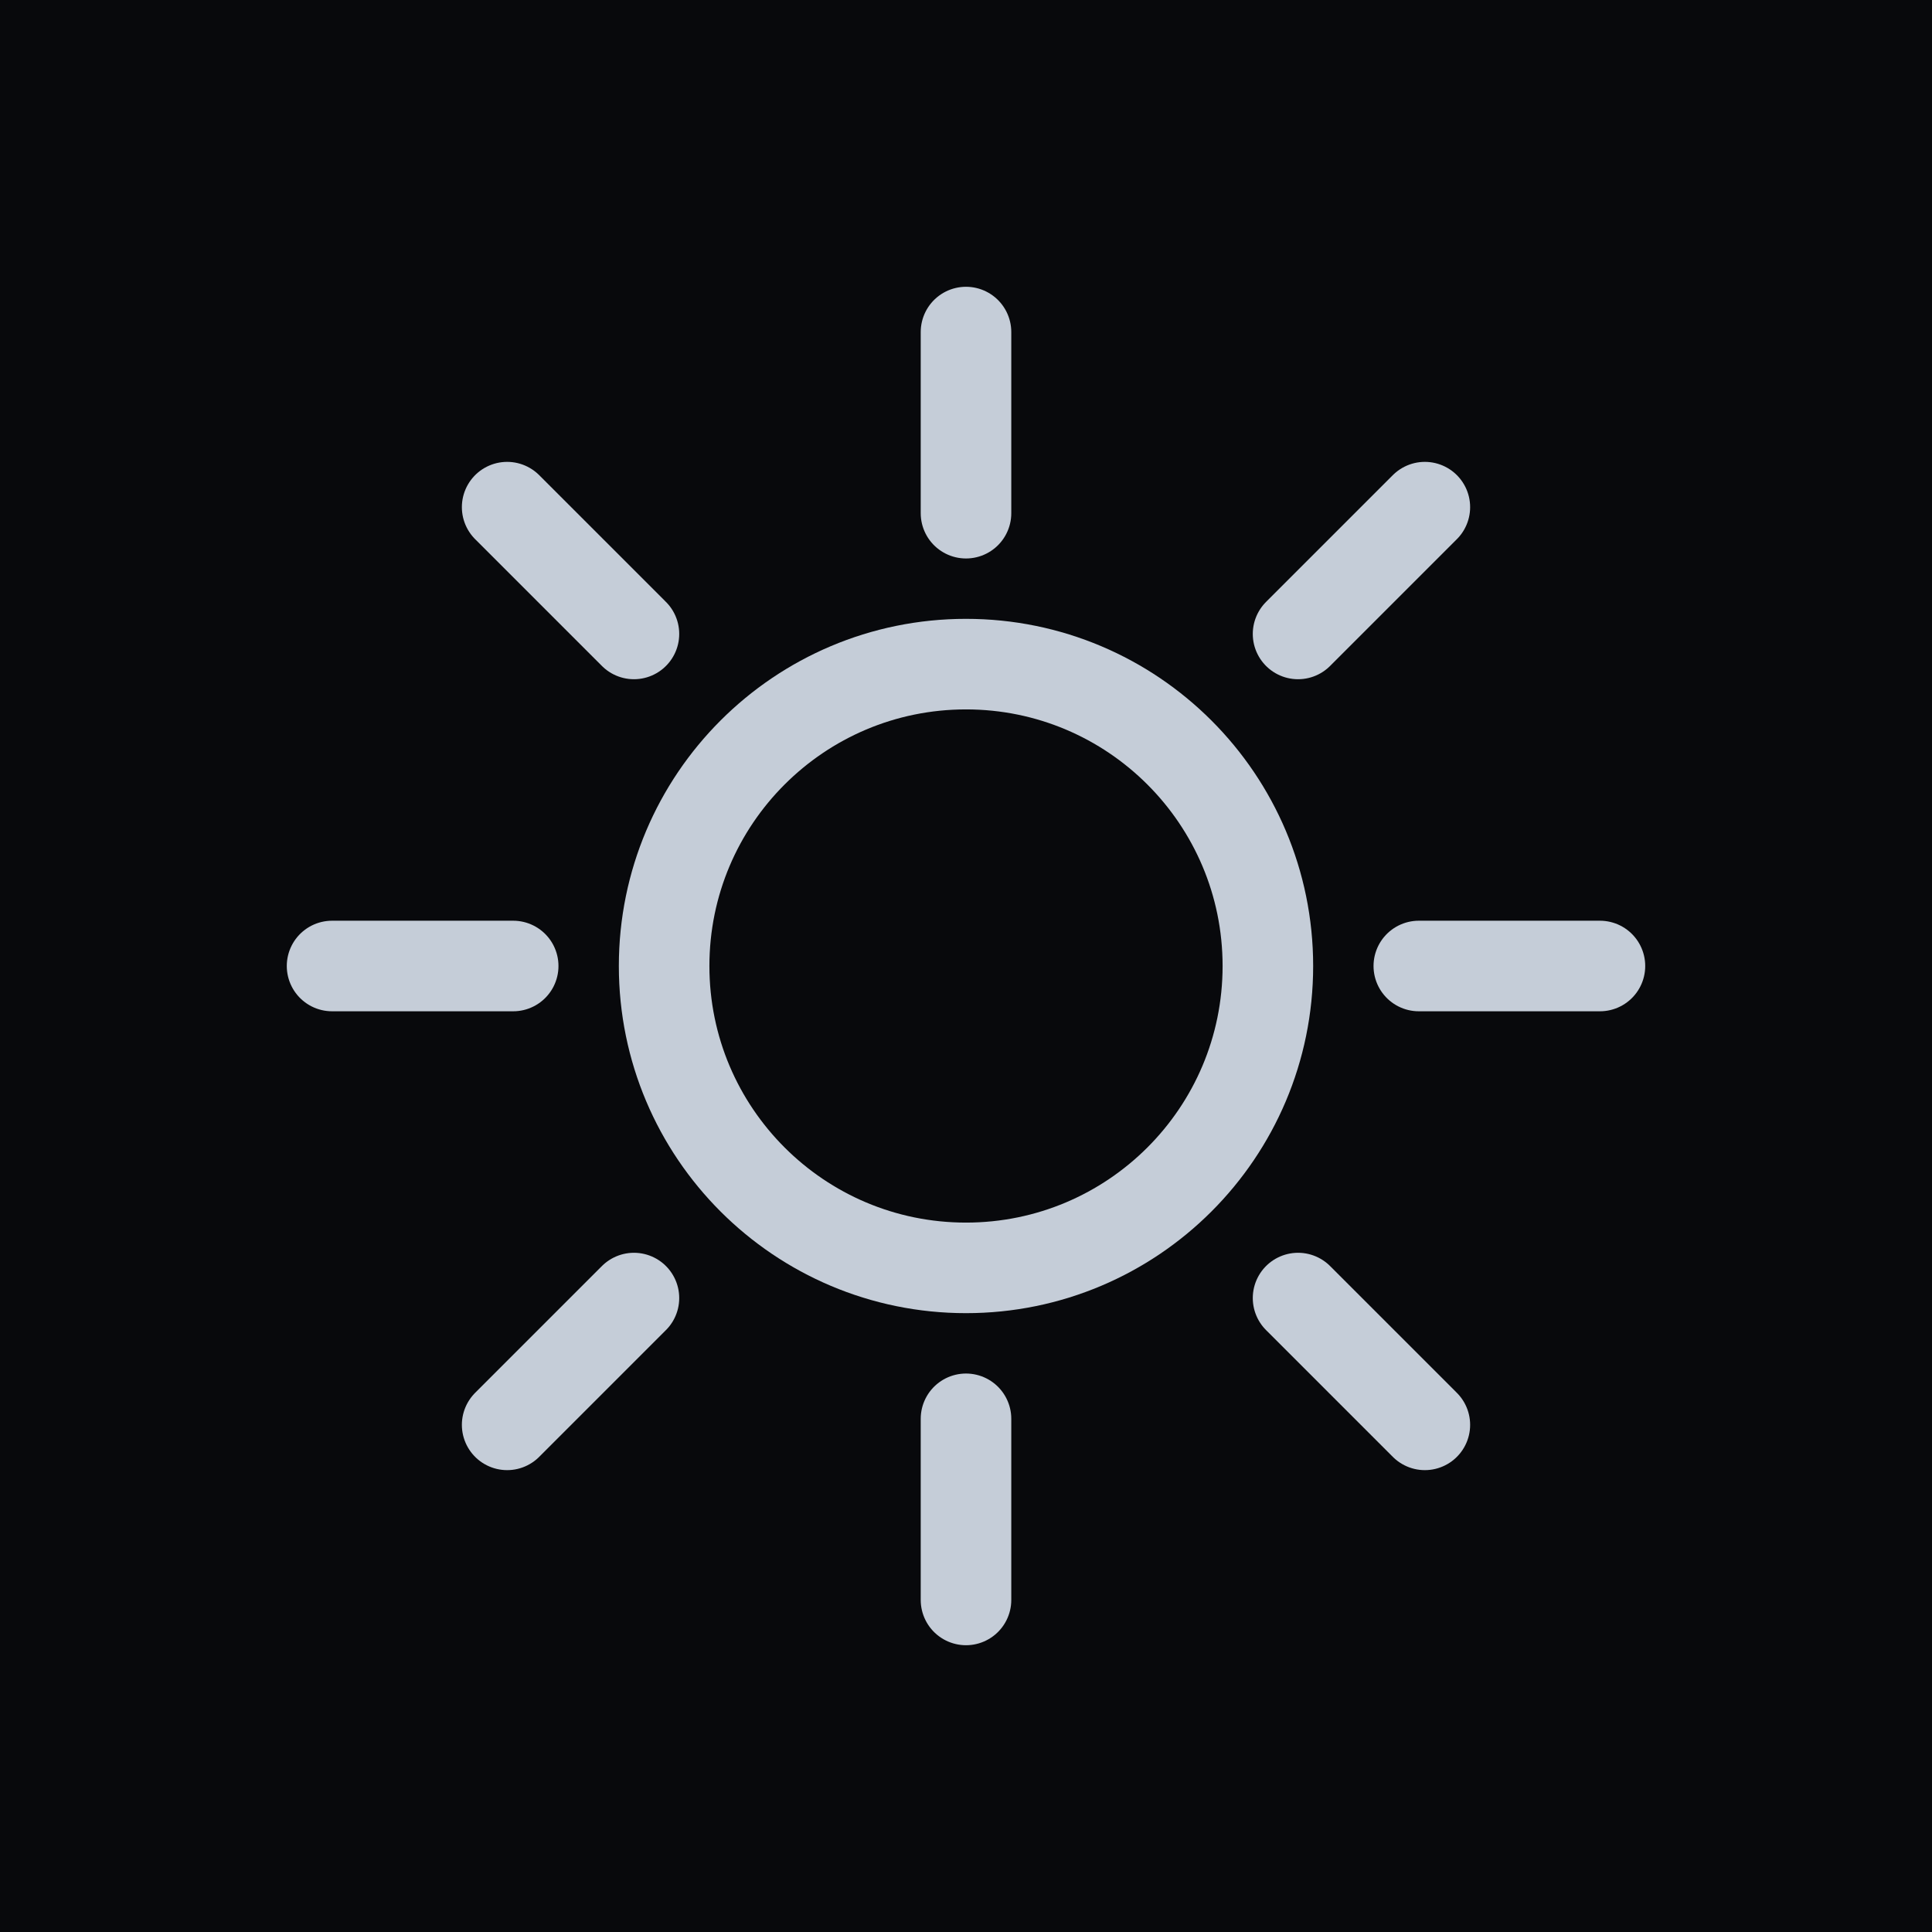
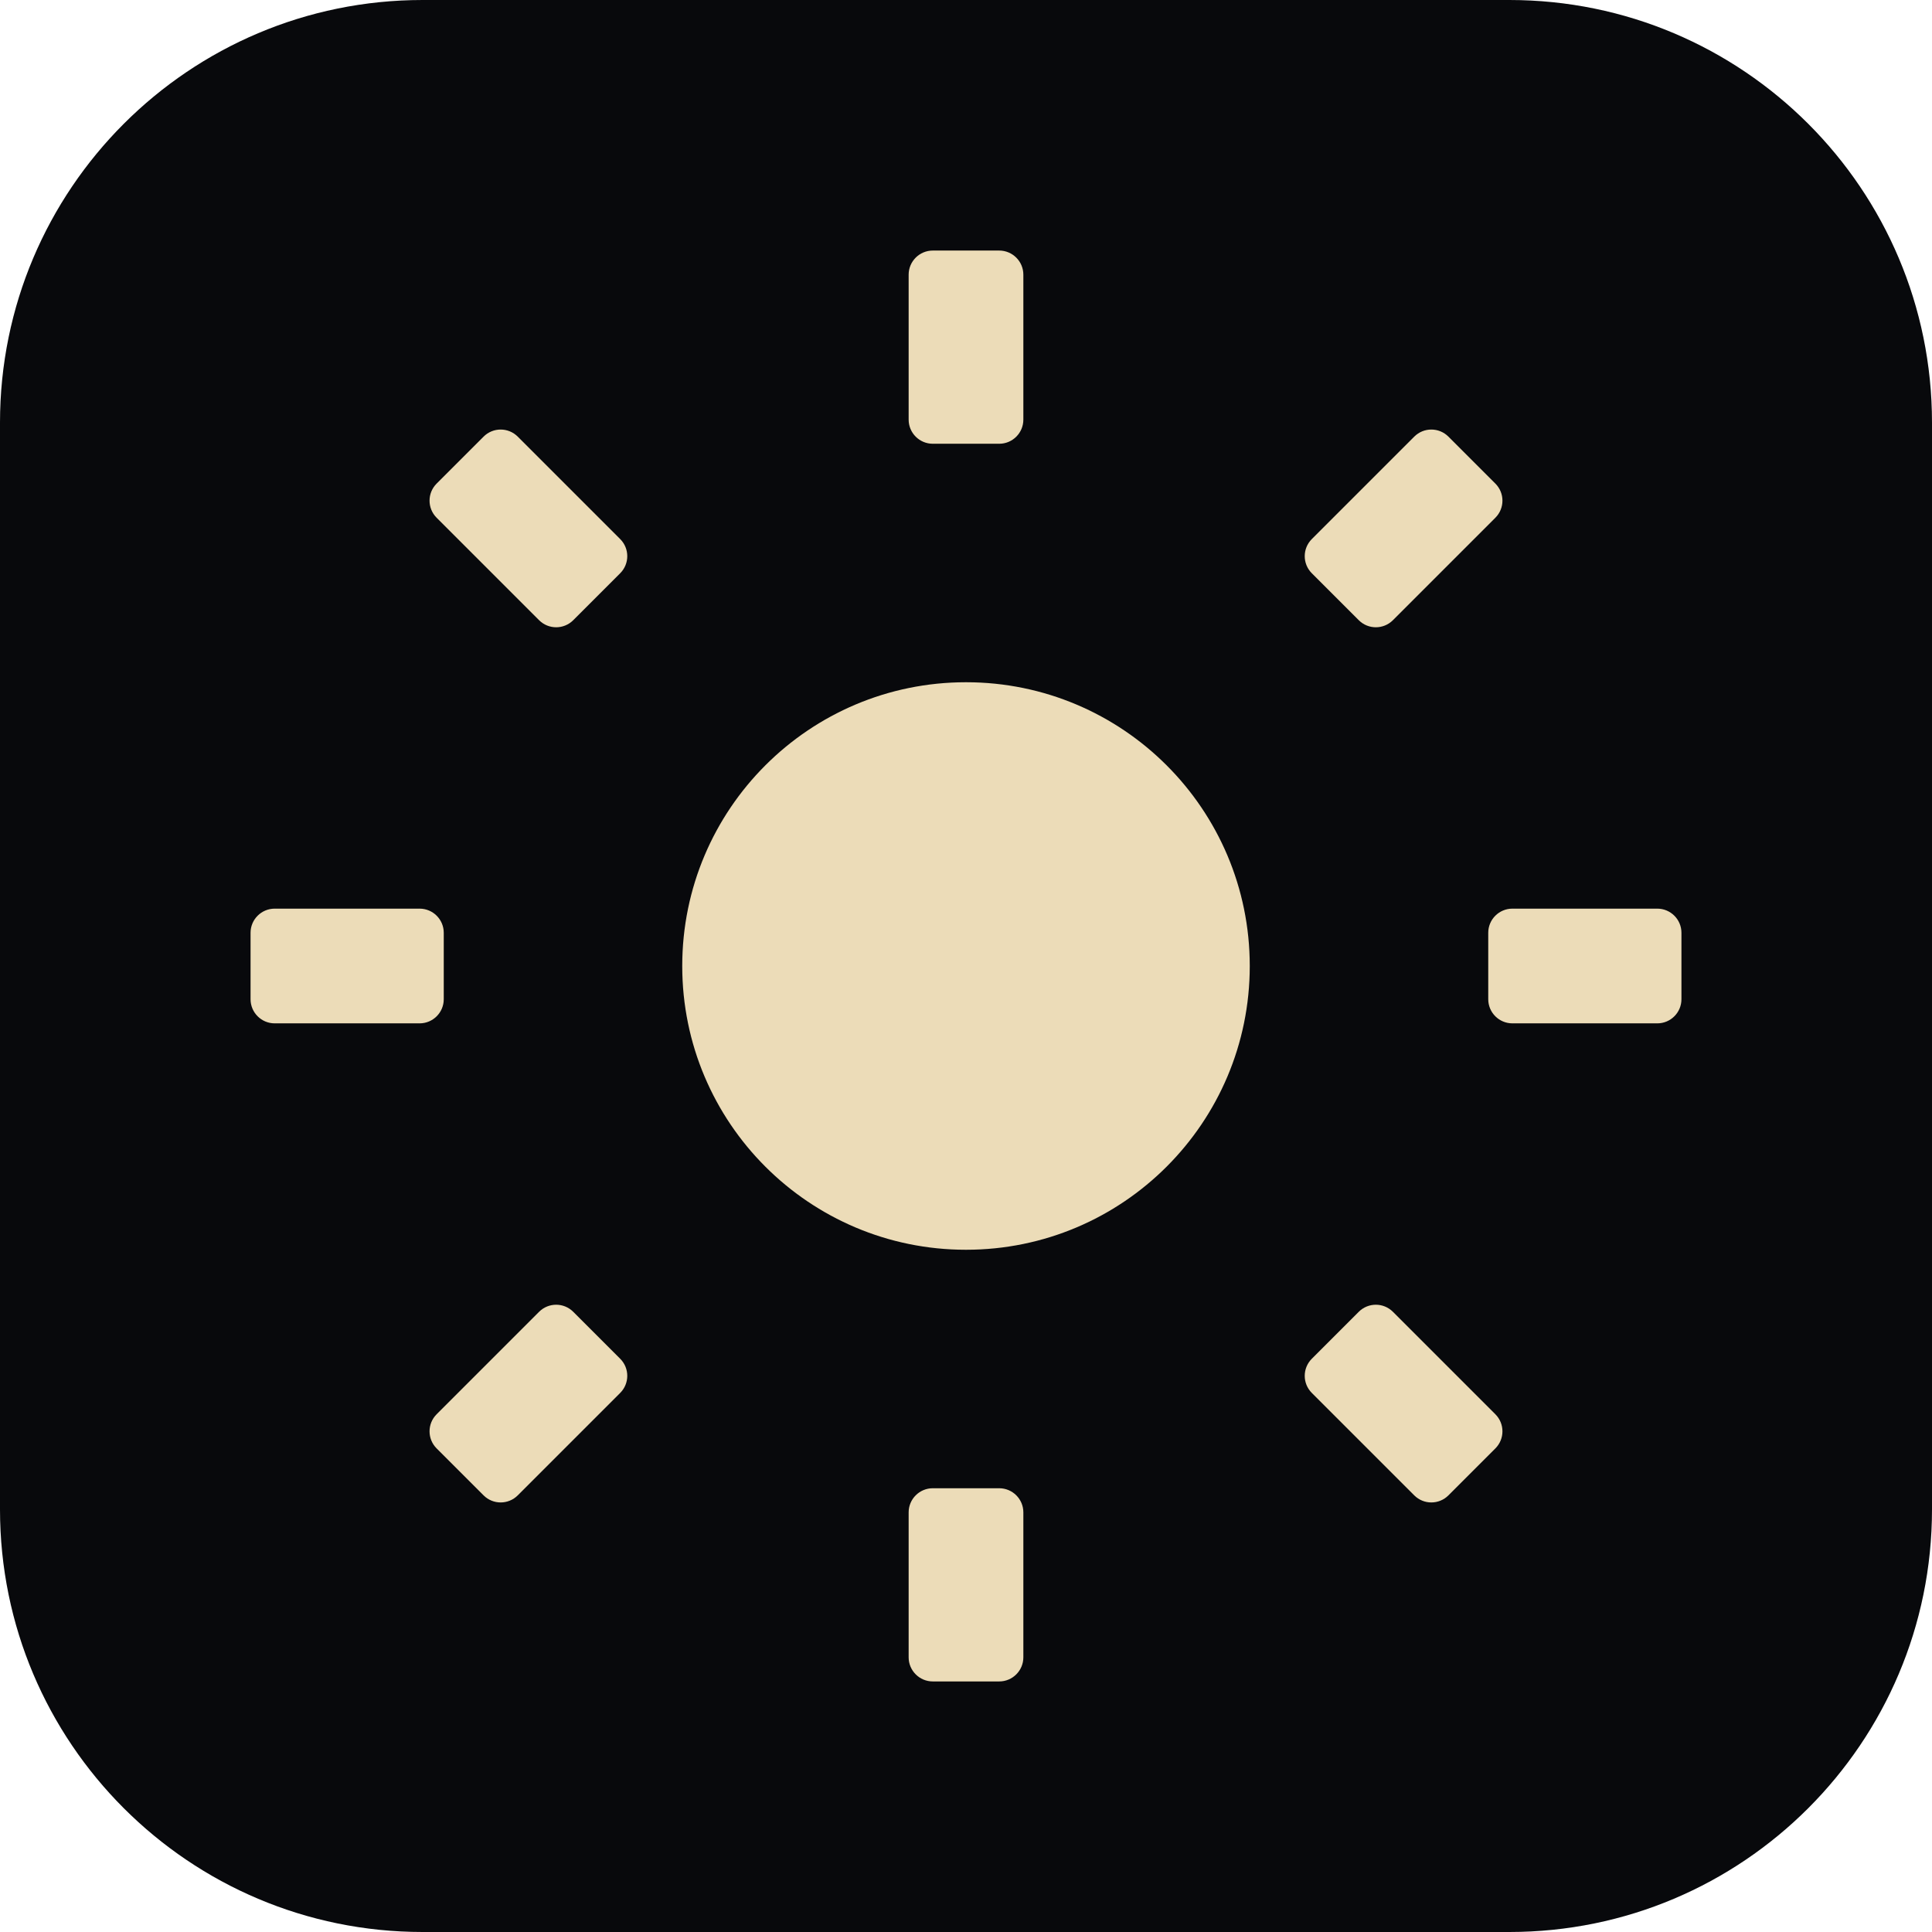
<svg xmlns="http://www.w3.org/2000/svg" viewBox="0 0 32 32" role="img" aria-label="Daylight">
-   <rect width="32" height="32" fill="#08090c" />
-   <g fill="none" stroke="#c5cdd8" stroke-width="1.5" stroke-linecap="round">
-     <circle cx="16" cy="16" r="5" />
-     <path d="M16 5.5v3M16 23.5v3M5.5 16h3M23.5 16h3" />
-     <path d="M8.4 8.4l2.1 2.1M21.5 21.5l2.1 2.1M23.6 8.4l-2.1 2.1M10.5 21.5l-2.1 2.1" />
+   <rect width="32" height="32" rx="7" fill="#08090c" />
+   <g fill="#ecdcb8">
+     <circle cx="16" cy="16" r="4.7" />
+     <g>
+       <rect x="15.05" y="4.15" width="1.9" height="3.2" rx="0.4" />
+       <rect x="15.05" y="24.65" width="1.9" height="3.2" rx="0.4" />
+       <rect x="4.15" y="15.05" width="3.2" height="1.9" rx="0.4" />
+       <rect x="24.65" y="15.05" width="3.2" height="1.9" rx="0.4" />
+     </g>
+     <g transform="rotate(45 16 16)">
+       <rect x="15.05" y="4.15" width="1.9" height="3.2" rx="0.4" />
+       <rect x="15.05" y="24.65" width="1.9" height="3.2" rx="0.4" />
+       <rect x="4.15" y="15.05" width="3.2" height="1.9" rx="0.4" />
+       <rect x="24.65" y="15.05" width="3.2" height="1.9" rx="0.4" />
+     </g>
  </g>
</svg>
